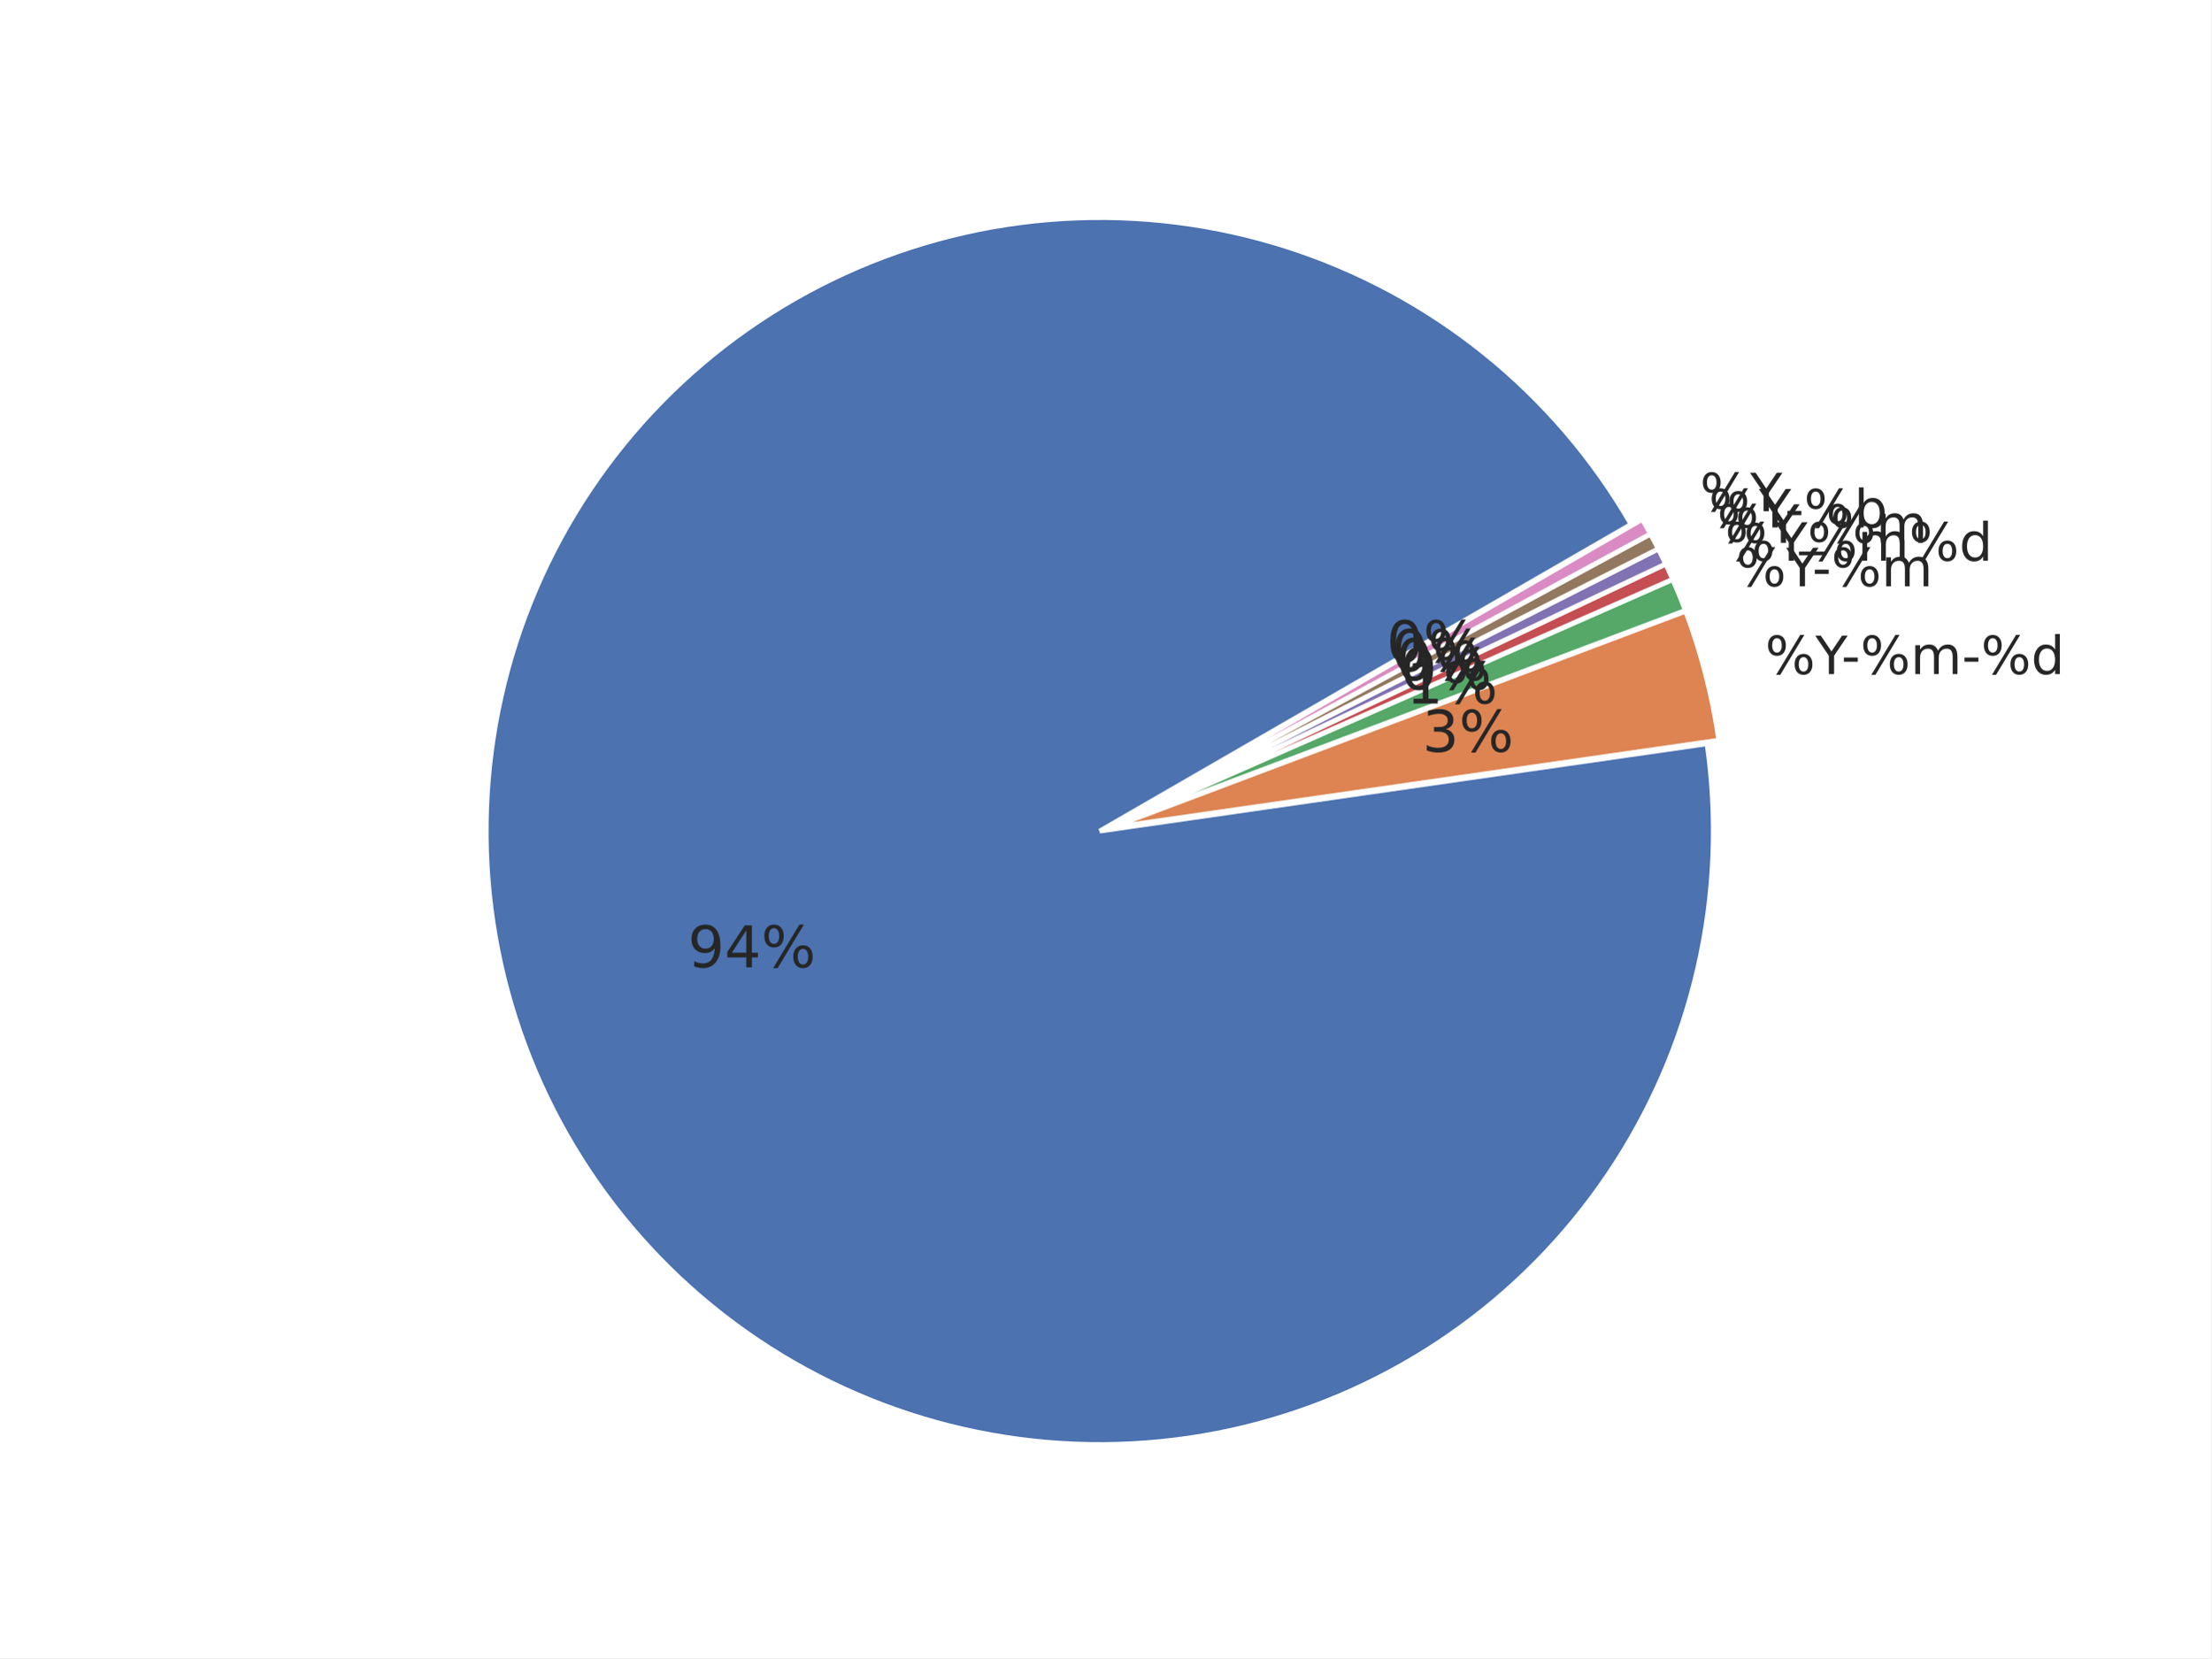
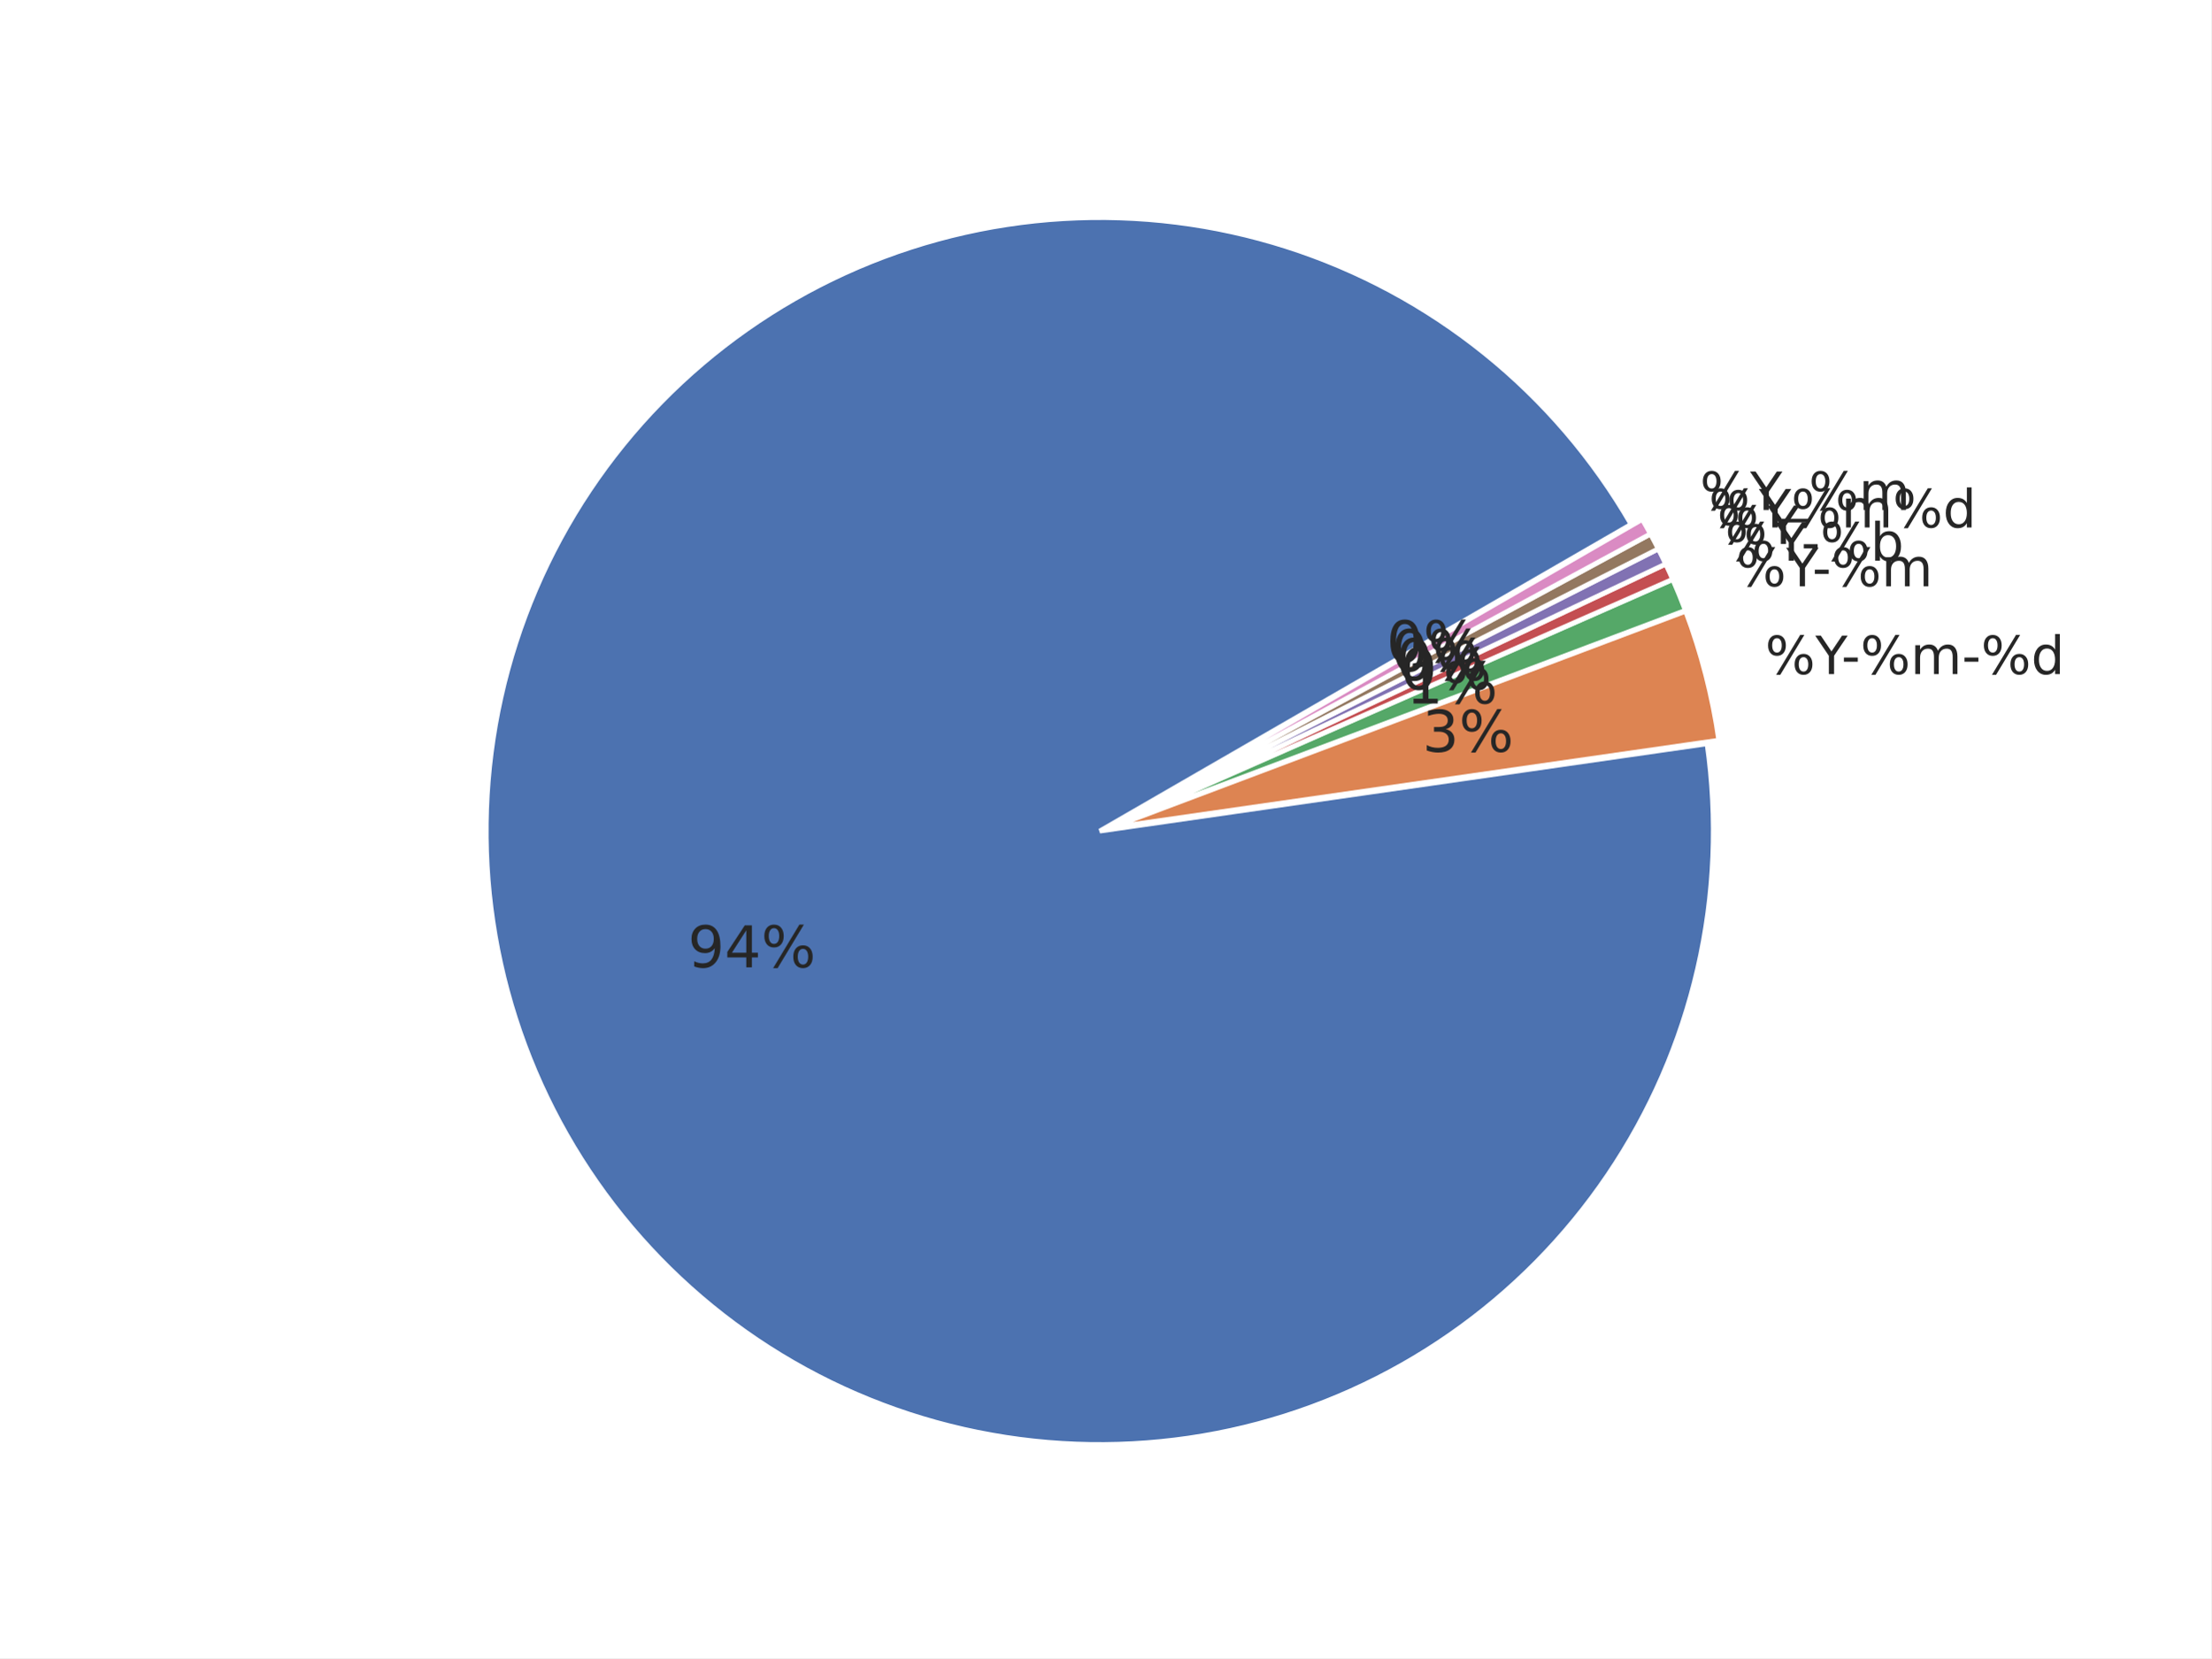
<svg xmlns="http://www.w3.org/2000/svg" xmlns:xlink="http://www.w3.org/1999/xlink" width="460.8pt" height="345.6pt" viewBox="0 0 460.8 345.6" version="1.1">
  <defs>
    <style type="text/css">*{stroke-linejoin: round; stroke-linecap: butt}</style>
  </defs>
  <g id="figure_1">
    <g id="patch_1">
      <path d="M 0 345.6  L 460.8 345.6  L 460.8 0  L 0 0  z " style="fill: #ffffff" />
    </g>
    <g id="axes_1">
      <g id="matplotlib.axis_1" />
      <g id="matplotlib.axis_2" />
      <g id="patch_2">
        <path d="M 339.932 109.282  C 332.048 95.626 321.705 83.546 309.427 73.652  C 297.149 63.758 283.147 56.219 268.127 51.418  C 253.107 46.617 237.328 44.635 221.588 45.573  C 205.847 46.51 190.415 50.351 176.072 56.902  C 161.728 63.452 148.719 72.6 137.703 83.881  C 126.686 95.163 117.851 108.386 111.644 122.881  C 105.437 137.377 101.964 152.896 101.401 168.654  C 100.838 184.413 103.195 200.14 108.352 215.041  C 113.51 229.942 121.379 243.762 131.563 255.801  C 141.746 267.84 154.069 277.892 167.909 285.449  C 181.749 293.006 196.867 297.938 212.501 299.996  C 228.134 302.054 244.015 301.203 259.339 297.486  C 274.662 293.768 289.167 287.248 302.12 278.255  C 315.072 269.262 326.25 257.95 335.089 244.891  C 343.927 231.833 350.274 217.251 353.809 201.884  C 357.344 186.517 358.006 170.628 355.762 155.02  L 229.192 173.218  z " style="fill: #4c72b0; stroke: #ffffff; stroke-linejoin: miter" />
      </g>
      <g id="patch_3">
        <path d="M 358.209 154.284  C 357.549 149.692 356.639 145.14 355.484 140.648  C 354.33 136.155 352.931 131.729 351.295 127.388  L 231.638 172.482  z " style="fill: #dd8452; stroke: #ffffff; stroke-linejoin: miter" />
      </g>
      <g id="patch_4">
        <path d="M 351.241 127.223  C 350.832 126.138 350.408 125.059 349.97 123.985  C 349.532 122.912 349.079 121.845 348.612 120.783  L 231.584 172.317  z " style="fill: #55a868; stroke: #ffffff; stroke-linejoin: miter" />
      </g>
      <g id="patch_5">
        <path d="M 348.591 120.736  C 348.358 120.205 348.12 119.676 347.88 119.149  C 347.639 118.622 347.394 118.096 347.146 117.572  L 231.563 172.269  z " style="fill: #c44e52; stroke: #ffffff; stroke-linejoin: miter" />
      </g>
      <g id="patch_6">
        <path d="M 347.132 117.54  C 346.884 117.016 346.632 116.494 346.377 115.974  C 346.122 115.453 345.863 114.934 345.601 114.417  L 231.548 172.237  z " style="fill: #8172b3; stroke: #ffffff; stroke-linejoin: miter" />
      </g>
      <g id="patch_7">
        <path d="M 345.586 114.386  C 345.323 113.869 345.058 113.354 344.789 112.841  C 344.52 112.327 344.247 111.816 343.971 111.306  L 231.533 172.206  z " style="fill: #937860; stroke: #ffffff; stroke-linejoin: miter" />
      </g>
      <g id="patch_8">
        <path d="M 343.954 111.275  C 343.678 110.766 343.399 110.258 343.116 109.752  C 342.833 109.246 342.546 108.742 342.256 108.24  L 231.516 172.176  z " style="fill: #da8bc3; stroke: #ffffff; stroke-linejoin: miter" />
      </g>
      <g id="text_1">
        <g style="fill: #262626" transform="translate(143.3522 201.6232) scale(0.12 -0.12)">
          <defs>
            <path id="DejaVuSans-39" d="M 703 97  L 703 672  Q 941 559 1184 500  Q 1428 441 1663 441  Q 2288 441 2617 861  Q 2947 1281 2994 2138  Q 2813 1869 2534 1725  Q 2256 1581 1919 1581  Q 1219 1581 811 2004  Q 403 2428 403 3163  Q 403 3881 828 4315  Q 1253 4750 1959 4750  Q 2769 4750 3195 4129  Q 3622 3509 3622 2328  Q 3622 1225 3098 567  Q 2575 -91 1691 -91  Q 1453 -91 1209 -44  Q 966 3 703 97  z M 1959 2075  Q 2384 2075 2632 2365  Q 2881 2656 2881 3163  Q 2881 3666 2632 3958  Q 2384 4250 1959 4250  Q 1534 4250 1286 3958  Q 1038 3666 1038 3163  Q 1038 2656 1286 2365  Q 1534 2075 1959 2075  z " transform="scale(0.015625)" />
            <path id="DejaVuSans-34" d="M 2419 4116  L 825 1625  L 2419 1625  L 2419 4116  z M 2253 4666  L 3047 4666  L 3047 1625  L 3713 1625  L 3713 1100  L 3047 1100  L 3047 0  L 2419 0  L 2419 1100  L 313 1100  L 313 1709  L 2253 4666  z " transform="scale(0.015625)" />
            <path id="DejaVuSans-25" d="M 4653 2053  Q 4381 2053 4226 1822  Q 4072 1591 4072 1178  Q 4072 772 4226 539  Q 4381 306 4653 306  Q 4919 306 5073 539  Q 5228 772 5228 1178  Q 5228 1588 5073 1820  Q 4919 2053 4653 2053  z M 4653 2450  Q 5147 2450 5437 2106  Q 5728 1763 5728 1178  Q 5728 594 5436 251  Q 5144 -91 4653 -91  Q 4153 -91 3862 251  Q 3572 594 3572 1178  Q 3572 1766 3864 2108  Q 4156 2450 4653 2450  z M 1428 4353  Q 1159 4353 1004 4120  Q 850 3888 850 3481  Q 850 3069 1003 2837  Q 1156 2606 1428 2606  Q 1700 2606 1854 2837  Q 2009 3069 2009 3481  Q 2009 3884 1853 4118  Q 1697 4353 1428 4353  z M 4250 4750  L 4750 4750  L 1831 -91  L 1331 -91  L 4250 4750  z M 1428 4750  Q 1922 4750 2215 4408  Q 2509 4066 2509 3481  Q 2509 2891 2217 2550  Q 1925 2209 1428 2209  Q 931 2209 642 2551  Q 353 2894 353 3481  Q 353 4063 643 4406  Q 934 4750 1428 4750  z " transform="scale(0.015625)" />
          </defs>
          <use xlink:href="#DejaVuSans-39" />
          <use xlink:href="#DejaVuSans-34" transform="translate(63.62305 0)" />
          <use xlink:href="#DejaVuSans-25" transform="translate(127.2461 0)" />
        </g>
      </g>
      <g id="text_2">
        <g style="fill: #262626" transform="translate(367.8691 140.4993) scale(0.11 -0.11)">
          <defs>
            <path id="DejaVuSans-59" d="M -13 4666  L 666 4666  L 1959 2747  L 3244 4666  L 3922 4666  L 2272 2222  L 2272 0  L 1638 0  L 1638 2222  L -13 4666  z " transform="scale(0.015625)" />
            <path id="DejaVuSans-2d" d="M 313 2009  L 1997 2009  L 1997 1497  L 313 1497  L 313 2009  z " transform="scale(0.015625)" />
            <path id="DejaVuSans-6d" d="M 3328 2828  Q 3544 3216 3844 3400  Q 4144 3584 4550 3584  Q 5097 3584 5394 3201  Q 5691 2819 5691 2113  L 5691 0  L 5113 0  L 5113 2094  Q 5113 2597 4934 2840  Q 4756 3084 4391 3084  Q 3944 3084 3684 2787  Q 3425 2491 3425 1978  L 3425 0  L 2847 0  L 2847 2094  Q 2847 2600 2669 2842  Q 2491 3084 2119 3084  Q 1678 3084 1418 2786  Q 1159 2488 1159 1978  L 1159 0  L 581 0  L 581 3500  L 1159 3500  L 1159 2956  Q 1356 3278 1631 3431  Q 1906 3584 2284 3584  Q 2666 3584 2933 3390  Q 3200 3197 3328 2828  z " transform="scale(0.015625)" />
            <path id="DejaVuSans-64" d="M 2906 2969  L 2906 4863  L 3481 4863  L 3481 0  L 2906 0  L 2906 525  Q 2725 213 2448 61  Q 2172 -91 1784 -91  Q 1150 -91 751 415  Q 353 922 353 1747  Q 353 2572 751 3078  Q 1150 3584 1784 3584  Q 2172 3584 2448 3432  Q 2725 3281 2906 2969  z M 947 1747  Q 947 1113 1208 752  Q 1469 391 1925 391  Q 2381 391 2643 752  Q 2906 1113 2906 1747  Q 2906 2381 2643 2742  Q 2381 3103 1925 3103  Q 1469 3103 1208 2742  Q 947 2381 947 1747  z " transform="scale(0.015625)" />
          </defs>
          <use xlink:href="#DejaVuSans-25" />
          <use xlink:href="#DejaVuSans-59" transform="translate(95.01953 0)" />
          <use xlink:href="#DejaVuSans-2d" transform="translate(144.2285 0)" />
          <use xlink:href="#DejaVuSans-25" transform="translate(180.3125 0)" />
          <use xlink:href="#DejaVuSans-6d" transform="translate(275.332 0)" />
          <use xlink:href="#DejaVuSans-2d" transform="translate(372.7441 0)" />
          <use xlink:href="#DejaVuSans-25" transform="translate(408.8281 0)" />
          <use xlink:href="#DejaVuSans-64" transform="translate(503.8477 0)" />
        </g>
      </g>
      <g id="text_3">
        <g style="fill: #262626" transform="translate(296.4276 156.6924) scale(0.12 -0.12)">
          <defs>
            <path id="DejaVuSans-33" d="M 2597 2516  Q 3050 2419 3304 2112  Q 3559 1806 3559 1356  Q 3559 666 3084 287  Q 2609 -91 1734 -91  Q 1441 -91 1130 -33  Q 819 25 488 141  L 488 750  Q 750 597 1062 519  Q 1375 441 1716 441  Q 2309 441 2620 675  Q 2931 909 2931 1356  Q 2931 1769 2642 2001  Q 2353 2234 1838 2234  L 1294 2234  L 1294 2753  L 1863 2753  Q 2328 2753 2575 2939  Q 2822 3125 2822 3475  Q 2822 3834 2567 4026  Q 2313 4219 1838 4219  Q 1578 4219 1281 4162  Q 984 4106 628 3988  L 628 4550  Q 988 4650 1302 4700  Q 1616 4750 1894 4750  Q 2613 4750 3031 4423  Q 3450 4097 3450 3541  Q 3450 3153 3228 2886  Q 3006 2619 2597 2516  z " transform="scale(0.015625)" />
          </defs>
          <use xlink:href="#DejaVuSans-33" />
          <use xlink:href="#DejaVuSans-25" transform="translate(63.62305 0)" />
        </g>
      </g>
      <g id="text_4">
        <g style="fill: #262626" transform="translate(361.8088 122.1874) scale(0.11 -0.11)">
          <use xlink:href="#DejaVuSans-25" />
          <use xlink:href="#DejaVuSans-59" transform="translate(95.01953 0)" />
          <use xlink:href="#DejaVuSans-2d" transform="translate(144.2285 0)" />
          <use xlink:href="#DejaVuSans-25" transform="translate(180.3125 0)" />
          <use xlink:href="#DejaVuSans-6d" transform="translate(275.332 0)" />
        </g>
      </g>
      <g id="text_5">
        <g style="fill: #262626" transform="translate(293.0972 146.629) scale(0.12 -0.12)">
          <defs>
            <path id="DejaVuSans-31" d="M 794 531  L 1825 531  L 1825 4091  L 703 3866  L 703 4441  L 1819 4666  L 2450 4666  L 2450 531  L 3481 531  L 3481 0  L 794 0  L 794 531  z " transform="scale(0.015625)" />
          </defs>
          <use xlink:href="#DejaVuSans-31" />
          <use xlink:href="#DejaVuSans-25" transform="translate(63.62305 0)" />
        </g>
      </g>
      <g id="text_6">
        <g style="fill: #262626" transform="translate(359.5112 116.8721) scale(0.11 -0.11)">
+           <defs>
+             <path id="DejaVuSans-62" d="M 3116 1747  Q 3116 2381 2855 2742  Q 2594 3103 2138 3103  Q 1681 3103 1420 2742  Q 1159 2381 1159 1747  Q 1159 1113 1420 752  Q 1681 391 2138 391  Q 2594 391 2855 752  Q 3116 1113 3116 1747  z M 1159 2969  Q 1341 3281 1617 3432  Q 1894 3584 2278 3584  Q 2916 3584 3314 3078  Q 3713 2572 3713 1747  Q 3713 922 3314 415  Q 2916 -91 2278 -91  Q 1894 -91 1617 61  Q 1341 213 1159 525  L 1159 0  L 581 0  L 581 4863  L 1159 4863  L 1159 2969  z " transform="scale(0.015625)" />
+           </defs>
          <use xlink:href="#DejaVuSans-25" />
          <use xlink:href="#DejaVuSans-59" transform="translate(95.01953 0)" />
-           <use xlink:href="#DejaVuSans-25" transform="translate(156.1035 0)" />
-           <use xlink:href="#DejaVuSans-6d" transform="translate(251.123 0)" />
-           <use xlink:href="#DejaVuSans-25" transform="translate(348.5352 0)" />
-           <use xlink:href="#DejaVuSans-64" transform="translate(443.5547 0)" />
+           <use xlink:href="#DejaVuSans-2d" transform="translate(144.2285 0)" />
+           <use xlink:href="#DejaVuSans-25" transform="translate(180.3125 0)" />
+           <use xlink:href="#DejaVuSans-62" transform="translate(275.332 0)" />
        </g>
      </g>
      <g id="text_7">
        <g style="fill: #262626" transform="translate(291.8346 143.708) scale(0.12 -0.12)">
          <defs>
            <path id="DejaVuSans-30" d="M 2034 4250  Q 1547 4250 1301 3770  Q 1056 3291 1056 2328  Q 1056 1369 1301 889  Q 1547 409 2034 409  Q 2525 409 2770 889  Q 3016 1369 3016 2328  Q 3016 3291 2770 3770  Q 2525 4250 2034 4250  z M 2034 4750  Q 2819 4750 3233 4129  Q 3647 3509 3647 2328  Q 3647 1150 3233 529  Q 2819 -91 2034 -91  Q 1250 -91 836 529  Q 422 1150 422 2328  Q 422 3509 836 4129  Q 1250 4750 2034 4750  z " transform="scale(0.015625)" />
          </defs>
          <use xlink:href="#DejaVuSans-30" />
          <use xlink:href="#DejaVuSans-25" transform="translate(63.62305 0)" />
        </g>
      </g>
      <g id="text_8">
-         <g style="fill: #262626" transform="translate(357.8599 113.1325) scale(0.11 -0.11)">
-           <defs>
-             <path id="DejaVuSans-5f" d="M 3263 -1063  L 3263 -1509  L -63 -1509  L -63 -1063  L 3263 -1063  z " transform="scale(0.015625)" />
-           </defs>
+         <g style="fill: #262626" transform="translate(357.8599 113.3826) scale(0.11 -0.11)">
          <use xlink:href="#DejaVuSans-25" />
          <use xlink:href="#DejaVuSans-59" transform="translate(95.01953 0)" />
-           <use xlink:href="#DejaVuSans-5f" transform="translate(156.1035 0)" />
-           <use xlink:href="#DejaVuSans-25" transform="translate(206.1035 0)" />
-           <use xlink:href="#DejaVuSans-6d" transform="translate(301.123 0)" />
        </g>
      </g>
      <g id="text_9">
        <g style="fill: #262626" transform="translate(290.9271 141.7904) scale(0.12 -0.12)">
          <use xlink:href="#DejaVuSans-30" />
          <use xlink:href="#DejaVuSans-25" transform="translate(63.62305 0)" />
        </g>
      </g>
      <g id="text_10">
        <g style="fill: #262626" transform="translate(356.1143 109.9392) scale(0.11 -0.11)">
-           <defs>
-             <path id="DejaVuSans-62" d="M 3116 1747  Q 3116 2381 2855 2742  Q 2594 3103 2138 3103  Q 1681 3103 1420 2742  Q 1159 2381 1159 1747  Q 1159 1113 1420 752  Q 1681 391 2138 391  Q 2594 391 2855 752  Q 3116 1113 3116 1747  z M 1159 2969  Q 1341 3281 1617 3432  Q 1894 3584 2278 3584  Q 2916 3584 3314 3078  Q 3713 2572 3713 1747  Q 3713 922 3314 415  Q 2916 -91 2278 -91  Q 1894 -91 1617 61  Q 1341 213 1159 525  L 1159 0  L 581 0  L 581 4863  L 1159 4863  L 1159 2969  z " transform="scale(0.015625)" />
-           </defs>
          <use xlink:href="#DejaVuSans-25" />
          <use xlink:href="#DejaVuSans-59" transform="translate(95.01953 0)" />
-           <use xlink:href="#DejaVuSans-2d" transform="translate(144.2285 0)" />
-           <use xlink:href="#DejaVuSans-25" transform="translate(180.3125 0)" />
-           <use xlink:href="#DejaVuSans-62" transform="translate(275.332 0)" />
+           <use xlink:href="#DejaVuSans-25" transform="translate(156.1035 0)" />
+           <use xlink:href="#DejaVuSans-6d" transform="translate(251.123 0)" />
+           <use xlink:href="#DejaVuSans-25" transform="translate(348.5352 0)" />
+           <use xlink:href="#DejaVuSans-64" transform="translate(443.5547 0)" />
        </g>
      </g>
      <g id="text_11">
        <g style="fill: #262626" transform="translate(289.9678 139.8981) scale(0.12 -0.12)">
          <use xlink:href="#DejaVuSans-30" />
          <use xlink:href="#DejaVuSans-25" transform="translate(63.62305 0)" />
        </g>
      </g>
      <g id="text_12">
-         <g style="fill: #262626" transform="translate(354.2756 106.5446) scale(0.11 -0.11)">
+         <g style="fill: #262626" transform="translate(354.2756 106.2946) scale(0.11 -0.11)">
+           <defs>
+             <path id="DejaVuSans-5f" d="M 3263 -1063  L 3263 -1509  L -63 -1509  L -63 -1063  L 3263 -1063  z " transform="scale(0.015625)" />
+           </defs>
          <use xlink:href="#DejaVuSans-25" />
          <use xlink:href="#DejaVuSans-59" transform="translate(95.01953 0)" />
+           <use xlink:href="#DejaVuSans-5f" transform="translate(156.1035 0)" />
+           <use xlink:href="#DejaVuSans-25" transform="translate(206.1035 0)" />
+           <use xlink:href="#DejaVuSans-6d" transform="translate(301.123 0)" />
        </g>
      </g>
      <g id="text_13">
        <g style="fill: #262626" transform="translate(288.9574 138.0326) scale(0.12 -0.12)">
          <use xlink:href="#DejaVuSans-30" />
          <use xlink:href="#DejaVuSans-25" transform="translate(63.62305 0)" />
        </g>
      </g>
    </g>
  </g>
</svg>
